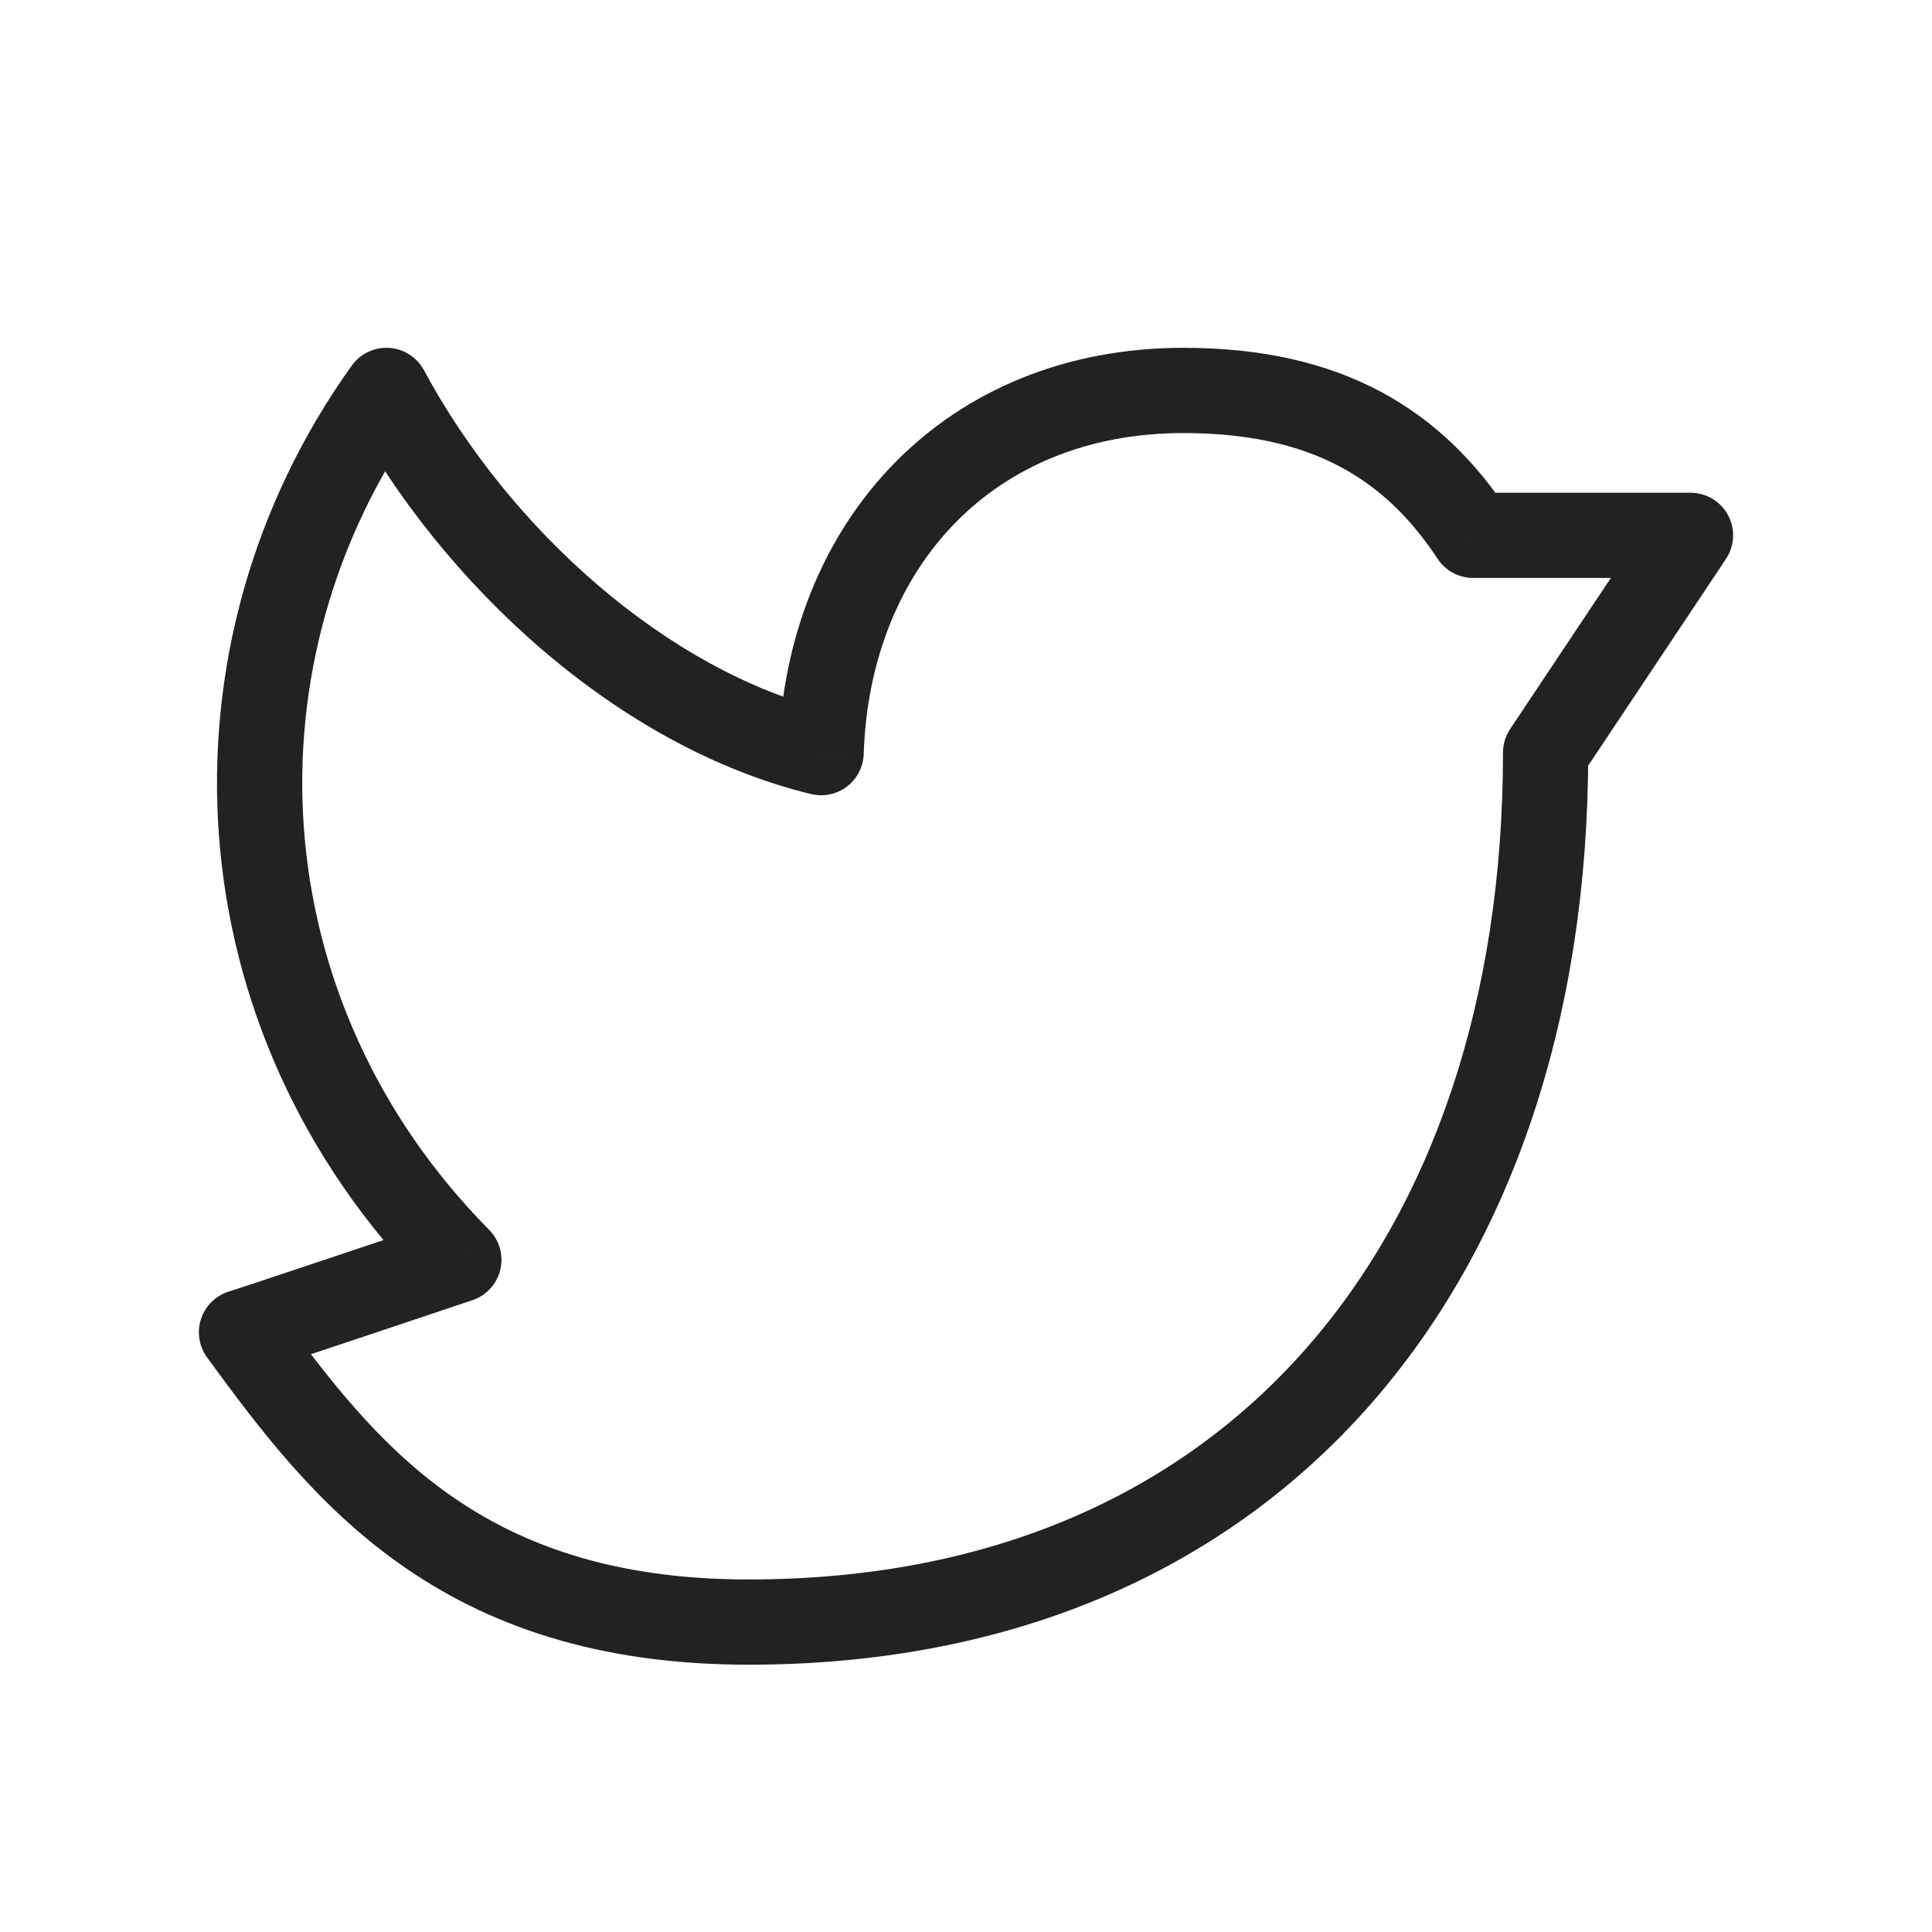
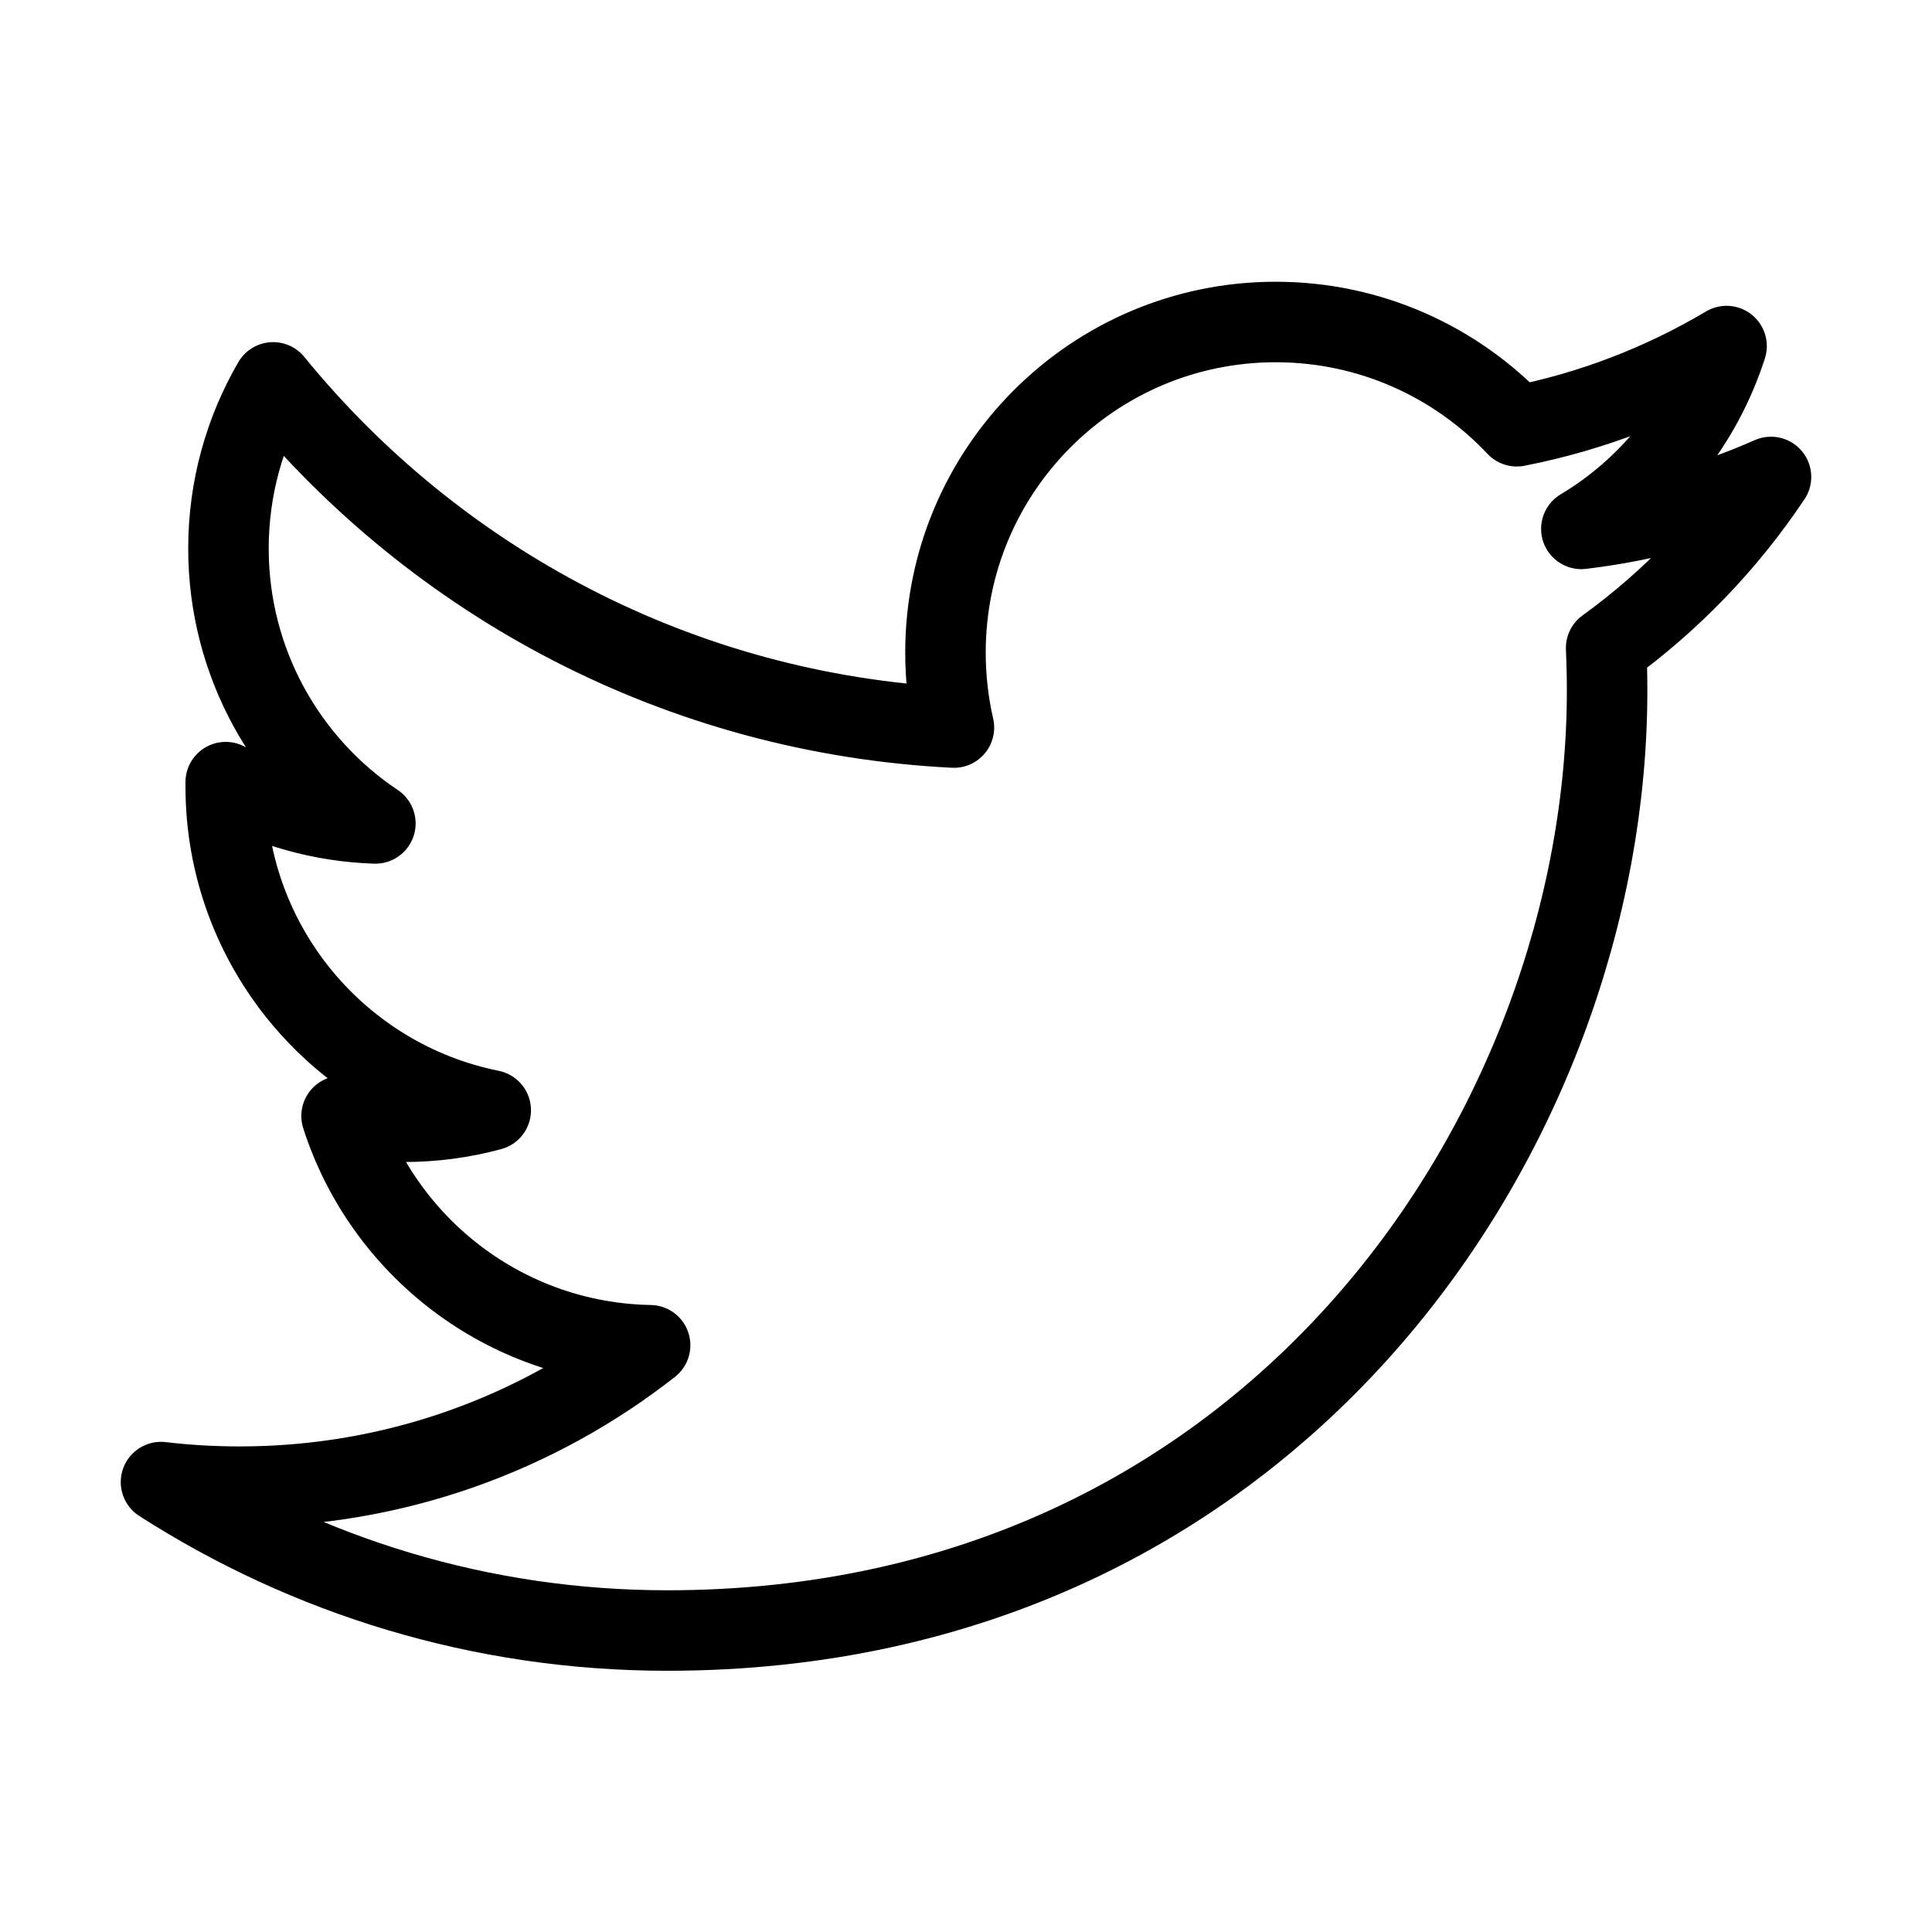
- <svg xmlns="http://www.w3.org/2000/svg" width="34" height="34" viewBox="0 0 34 34" fill="none">
-   <path d="M27.95 13.246C27.95 12.831 27.614 12.496 27.2 12.496C26.786 12.496 26.45 12.831 26.45 13.246H27.95ZM4.856 23.003C4.611 22.669 4.142 22.596 3.808 22.84C3.473 23.084 3.4 23.553 3.644 23.888L4.856 23.003ZM4.123 22.706C3.714 22.777 3.441 23.165 3.511 23.573C3.581 23.981 3.969 24.255 4.377 24.185L4.123 22.706ZM8.075 22.171L8.313 22.882C8.559 22.799 8.745 22.596 8.805 22.344C8.865 22.092 8.79 21.827 8.608 21.643L8.075 22.171ZM6.8 6.871L7.461 6.515C7.338 6.287 7.106 6.139 6.848 6.122C6.59 6.106 6.341 6.223 6.19 6.434L6.8 6.871ZM14.45 13.246L14.273 13.974C14.492 14.028 14.724 13.979 14.904 13.843C15.083 13.706 15.192 13.496 15.2 13.27L14.45 13.246ZM25.925 9.421L25.299 9.833C25.438 10.044 25.673 10.171 25.925 10.171V9.421ZM29.75 9.421L30.374 9.837C30.527 9.606 30.542 9.311 30.411 9.067C30.281 8.823 30.027 8.671 29.75 8.671V9.421ZM26.576 12.83C26.346 13.174 26.439 13.64 26.784 13.87C27.129 14.099 27.594 14.006 27.824 13.662L26.576 12.83ZM26.45 13.246C26.45 17.57 25.215 21.204 22.972 23.746C20.739 26.277 17.447 27.796 13.175 27.796V29.296C17.828 29.296 21.548 27.627 24.097 24.739C26.635 21.862 27.95 17.846 27.95 13.246H26.45ZM13.175 27.796C10.77 27.796 9.137 27.172 7.901 26.298C6.642 25.407 5.75 24.227 4.856 23.003L3.644 23.888C4.531 25.102 5.551 26.473 7.035 27.522C8.541 28.588 10.48 29.296 13.175 29.296V27.796ZM4.377 24.185C4.416 24.178 4.446 24.169 4.446 24.169C4.455 24.167 4.462 24.165 4.466 24.164C4.474 24.162 4.482 24.159 4.488 24.157C4.5 24.154 4.514 24.149 4.53 24.144C4.562 24.134 4.607 24.119 4.661 24.101C4.769 24.066 4.921 24.015 5.102 23.955C5.463 23.835 5.94 23.676 6.416 23.517C6.891 23.358 7.366 23.199 7.721 23.08C7.899 23.02 8.047 22.971 8.151 22.936C8.202 22.919 8.243 22.905 8.271 22.896C8.285 22.891 8.295 22.888 8.302 22.885C8.306 22.884 8.309 22.883 8.311 22.883C8.311 22.882 8.312 22.882 8.313 22.882C8.313 22.882 8.313 22.882 8.313 22.882C8.313 22.882 8.313 22.882 8.313 22.882C8.313 22.882 8.313 22.882 8.075 22.171C7.837 21.459 7.837 21.459 7.837 21.459C7.837 21.459 7.837 21.459 7.837 21.459C7.836 21.46 7.836 21.46 7.836 21.46C7.836 21.46 7.835 21.46 7.834 21.46C7.832 21.461 7.829 21.462 7.826 21.463C7.819 21.465 7.808 21.469 7.794 21.474C7.767 21.483 7.726 21.497 7.674 21.514C7.571 21.549 7.423 21.598 7.245 21.658C6.89 21.777 6.416 21.935 5.94 22.094C5.465 22.253 4.988 22.412 4.628 22.532C4.448 22.592 4.298 22.641 4.192 22.676C4.138 22.694 4.097 22.707 4.069 22.716C4.055 22.721 4.046 22.724 4.041 22.725C4.039 22.726 4.04 22.726 4.043 22.725C4.045 22.724 4.05 22.723 4.057 22.721C4.061 22.72 4.067 22.718 4.075 22.716C4.081 22.715 4.099 22.711 4.123 22.706L4.377 24.185ZM8.608 21.643C4.612 17.603 4.312 11.634 7.41 7.307L6.19 6.434C2.675 11.343 3.021 18.128 7.542 22.698L8.608 21.643ZM6.139 7.226C7.781 10.279 10.862 13.145 14.273 13.974L14.627 12.517C11.731 11.813 8.956 9.296 7.461 6.515L6.139 7.226ZM15.2 13.27C15.255 11.593 15.848 10.185 16.811 9.201C17.769 8.222 19.135 7.621 20.825 7.621V6.121C18.76 6.121 16.999 6.865 15.739 8.152C14.483 9.436 13.767 11.215 13.7 13.221L15.2 13.27ZM20.825 7.621C22.007 7.621 22.896 7.845 23.591 8.217C24.286 8.587 24.834 9.128 25.299 9.833L26.551 9.008C25.978 8.138 25.255 7.404 24.298 6.893C23.342 6.383 22.2 6.121 20.825 6.121V7.621ZM25.925 10.171H29.75V8.671H25.925V10.171ZM29.126 9.005L26.576 12.83L27.824 13.662L30.374 9.837L29.126 9.005Z" fill="#222222" />
+ <svg xmlns="http://www.w3.org/2000/svg" width="24" height="24" viewBox="0 0 24 24" fill="none">
+   <path d="M22 5.925C21.264 6.251 20.474 6.471 19.644 6.57C20.491 6.063 21.141 5.258 21.448 4.299C20.655 4.77 19.777 5.112 18.842 5.295C18.093 4.499 17.028 4 15.847 4C13.582 4 11.745 5.837 11.745 8.105C11.745 8.425 11.781 8.737 11.85 9.038C8.439 8.867 5.417 7.233 3.393 4.75C3.04 5.358 2.838 6.063 2.838 6.813C2.838 8.237 3.563 9.494 4.663 10.229C3.99 10.207 3.357 10.023 2.804 9.716V9.769C2.804 11.757 4.218 13.415 6.096 13.792C5.75 13.886 5.388 13.935 5.015 13.935C4.751 13.935 4.493 13.91 4.243 13.863C4.765 15.492 6.28 16.68 8.076 16.711C6.671 17.812 4.901 18.468 2.979 18.468C2.648 18.468 2.321 18.449 2 18.411C3.816 19.576 5.972 20.255 8.289 20.255C15.838 20.255 19.964 14.003 19.964 8.58C19.964 8.404 19.96 8.226 19.952 8.05C20.754 7.47 21.449 6.749 21.998 5.927L22 5.925Z" stroke="black" stroke-linejoin="round" />
</svg>
